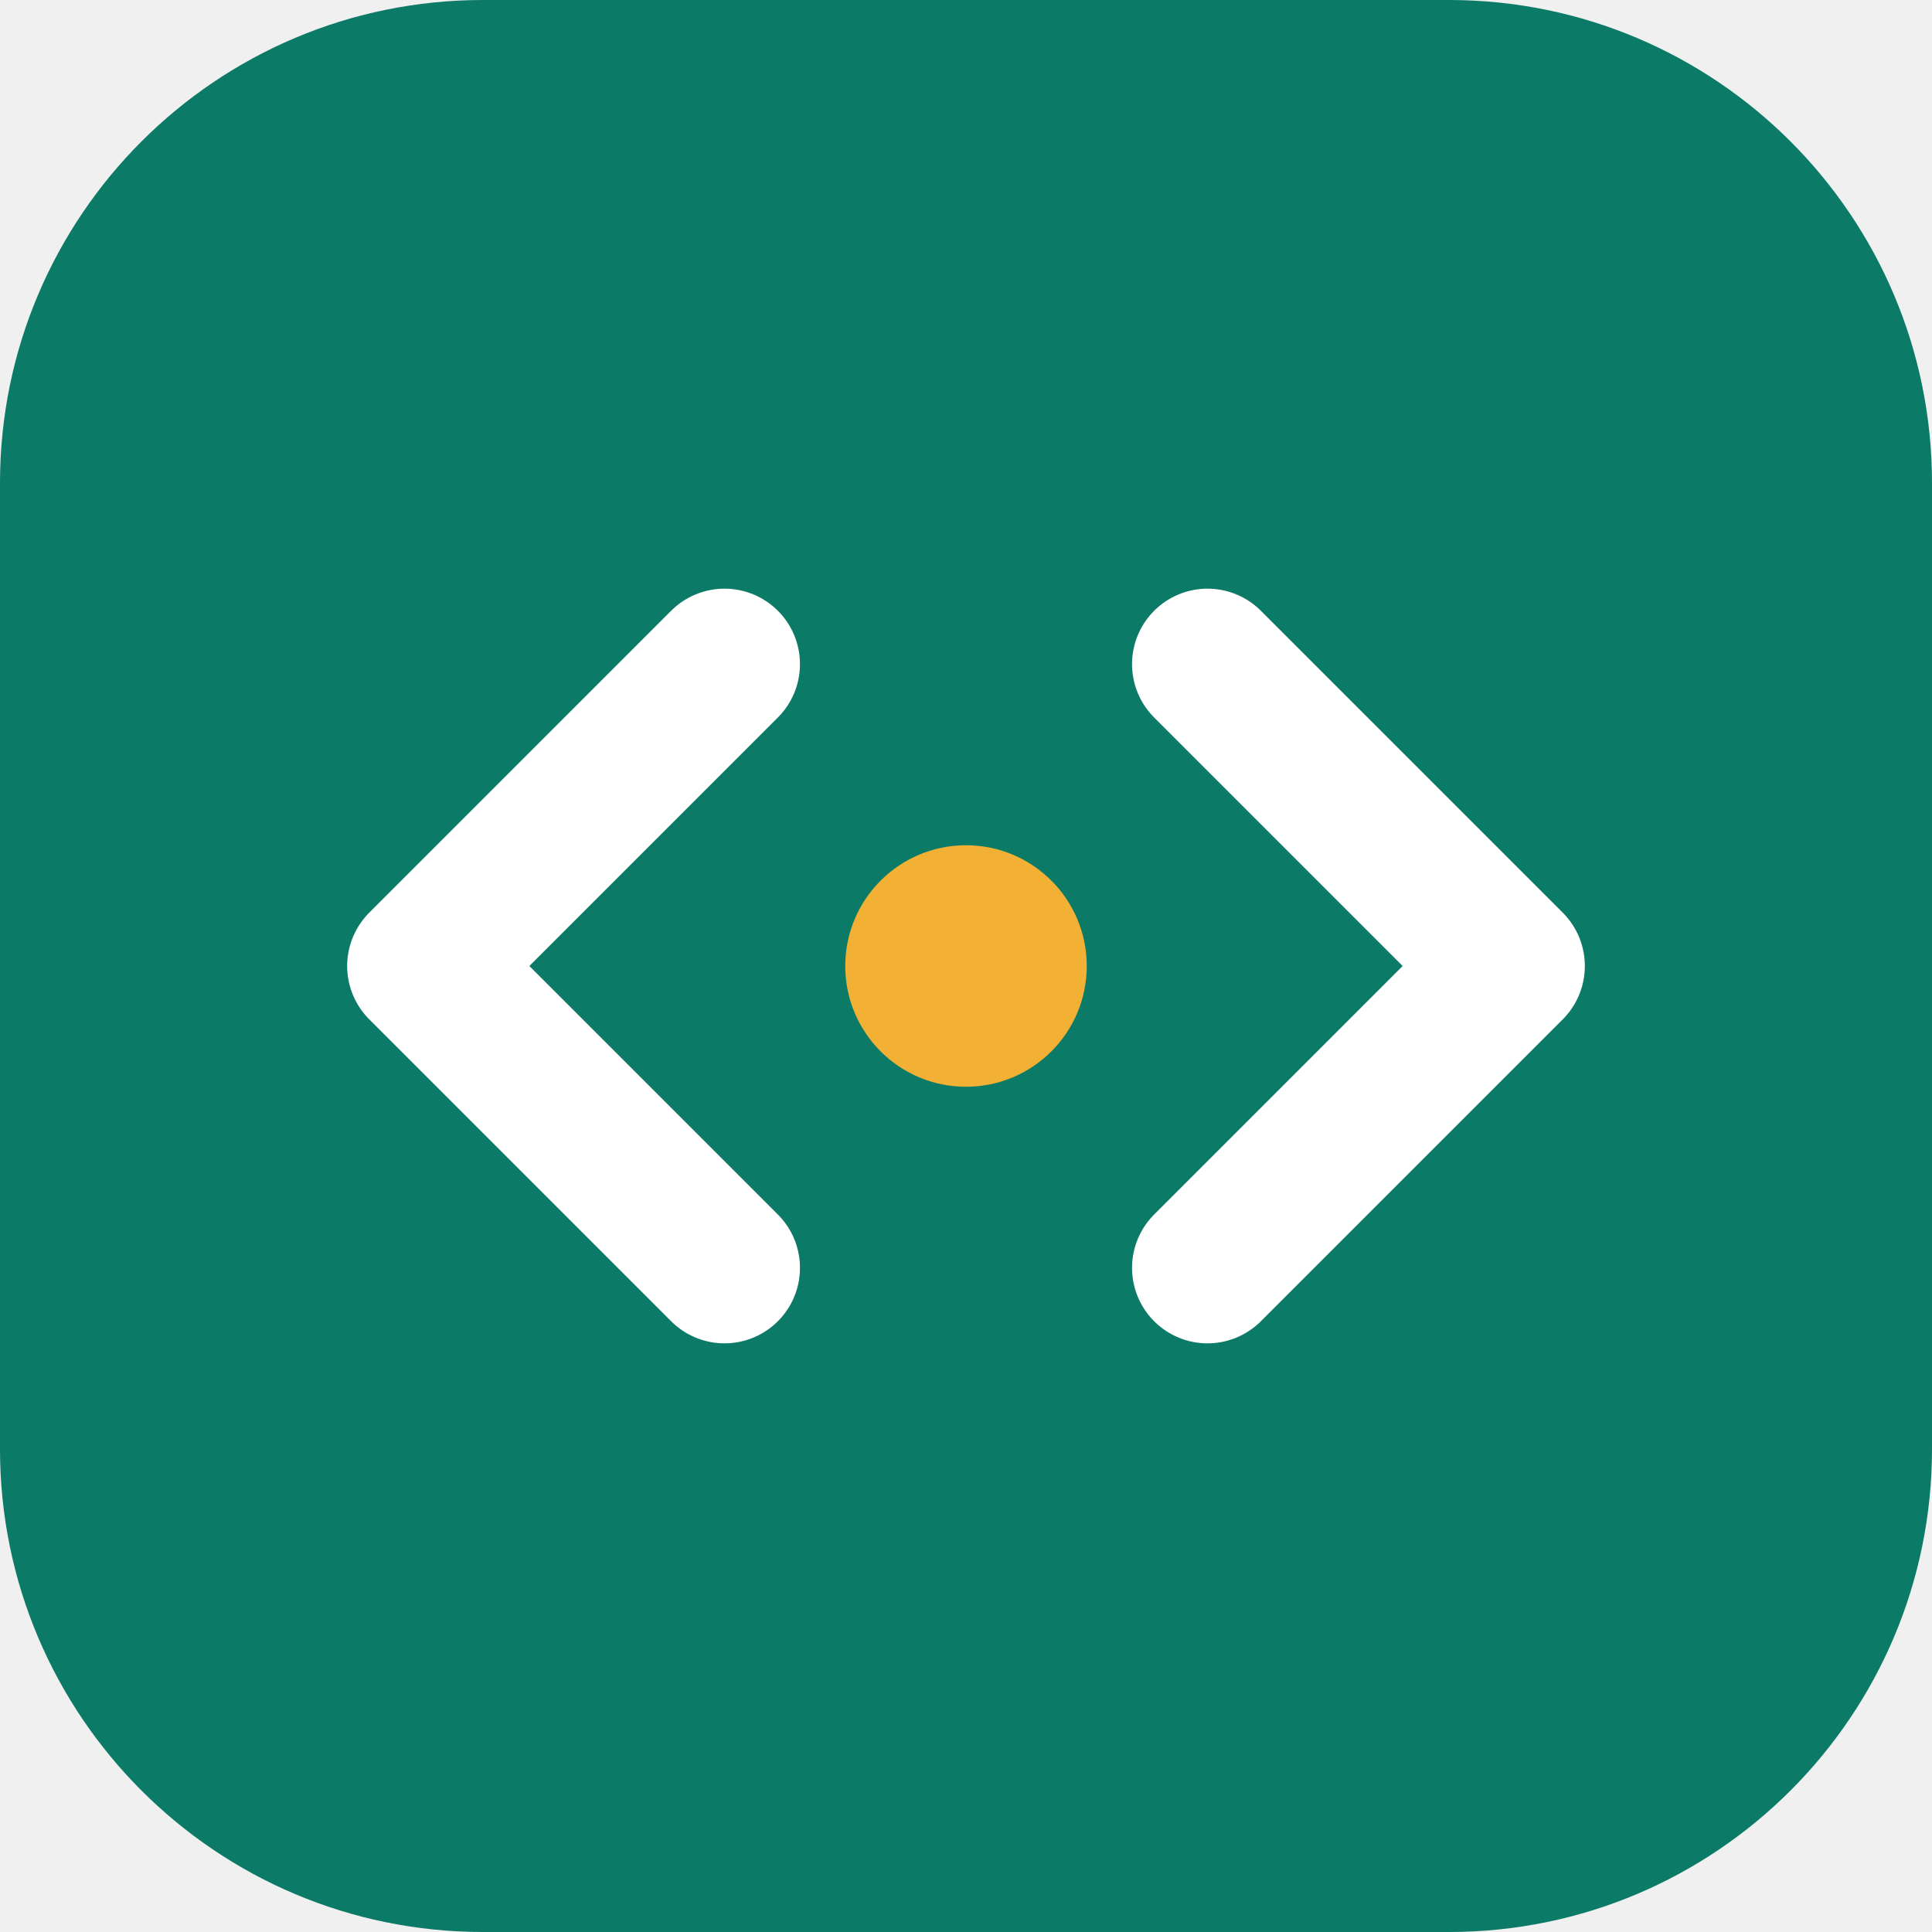
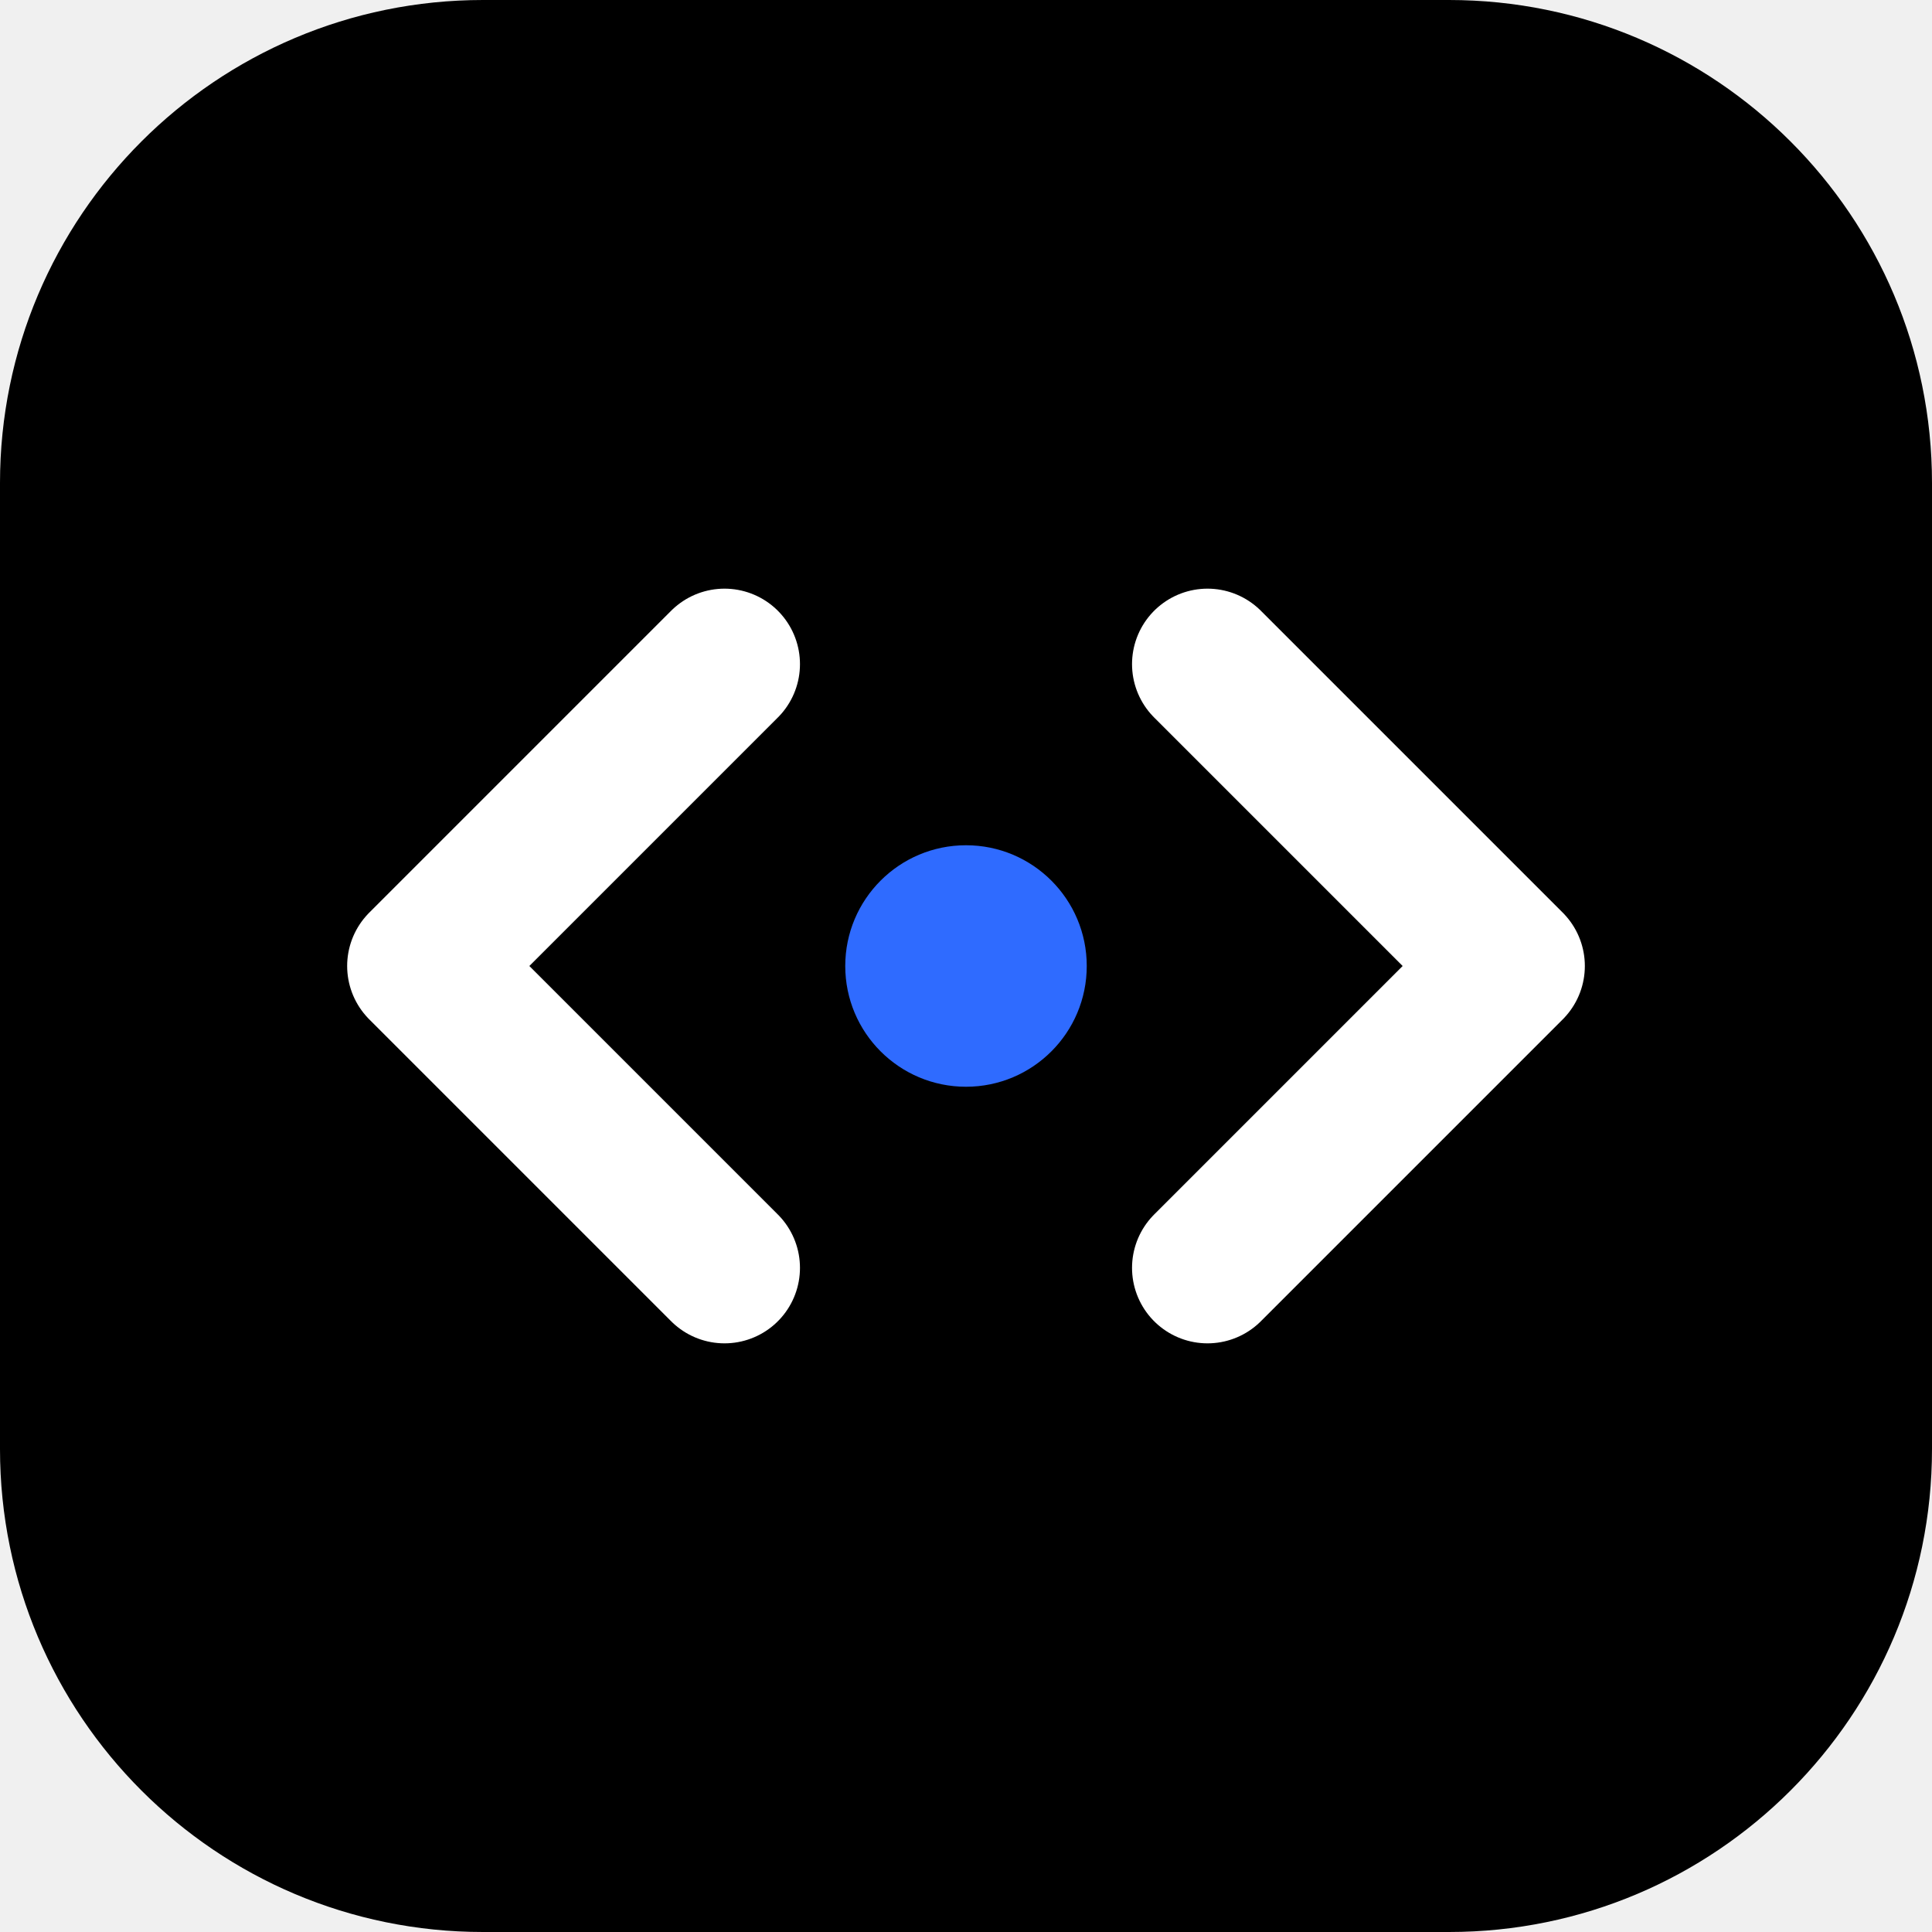
<svg xmlns="http://www.w3.org/2000/svg" viewBox="0 0 64 64">
-   <rect width="64" height="64" rx="16" fill="#0B7A66" />
+   <rect width="64" height="64" rx="16" fill="#000000" />
  <path d="M24 22 14 32l10 10M40 22l10 10-10 10" fill="none" stroke="#fff" stroke-width="5" stroke-linecap="round" stroke-linejoin="round" />
-   <circle cx="32" cy="32" r="4" fill="#F2B134" />
+   <circle cx="32" cy="32" r="4" fill="#2F6BFF" />
</svg>
